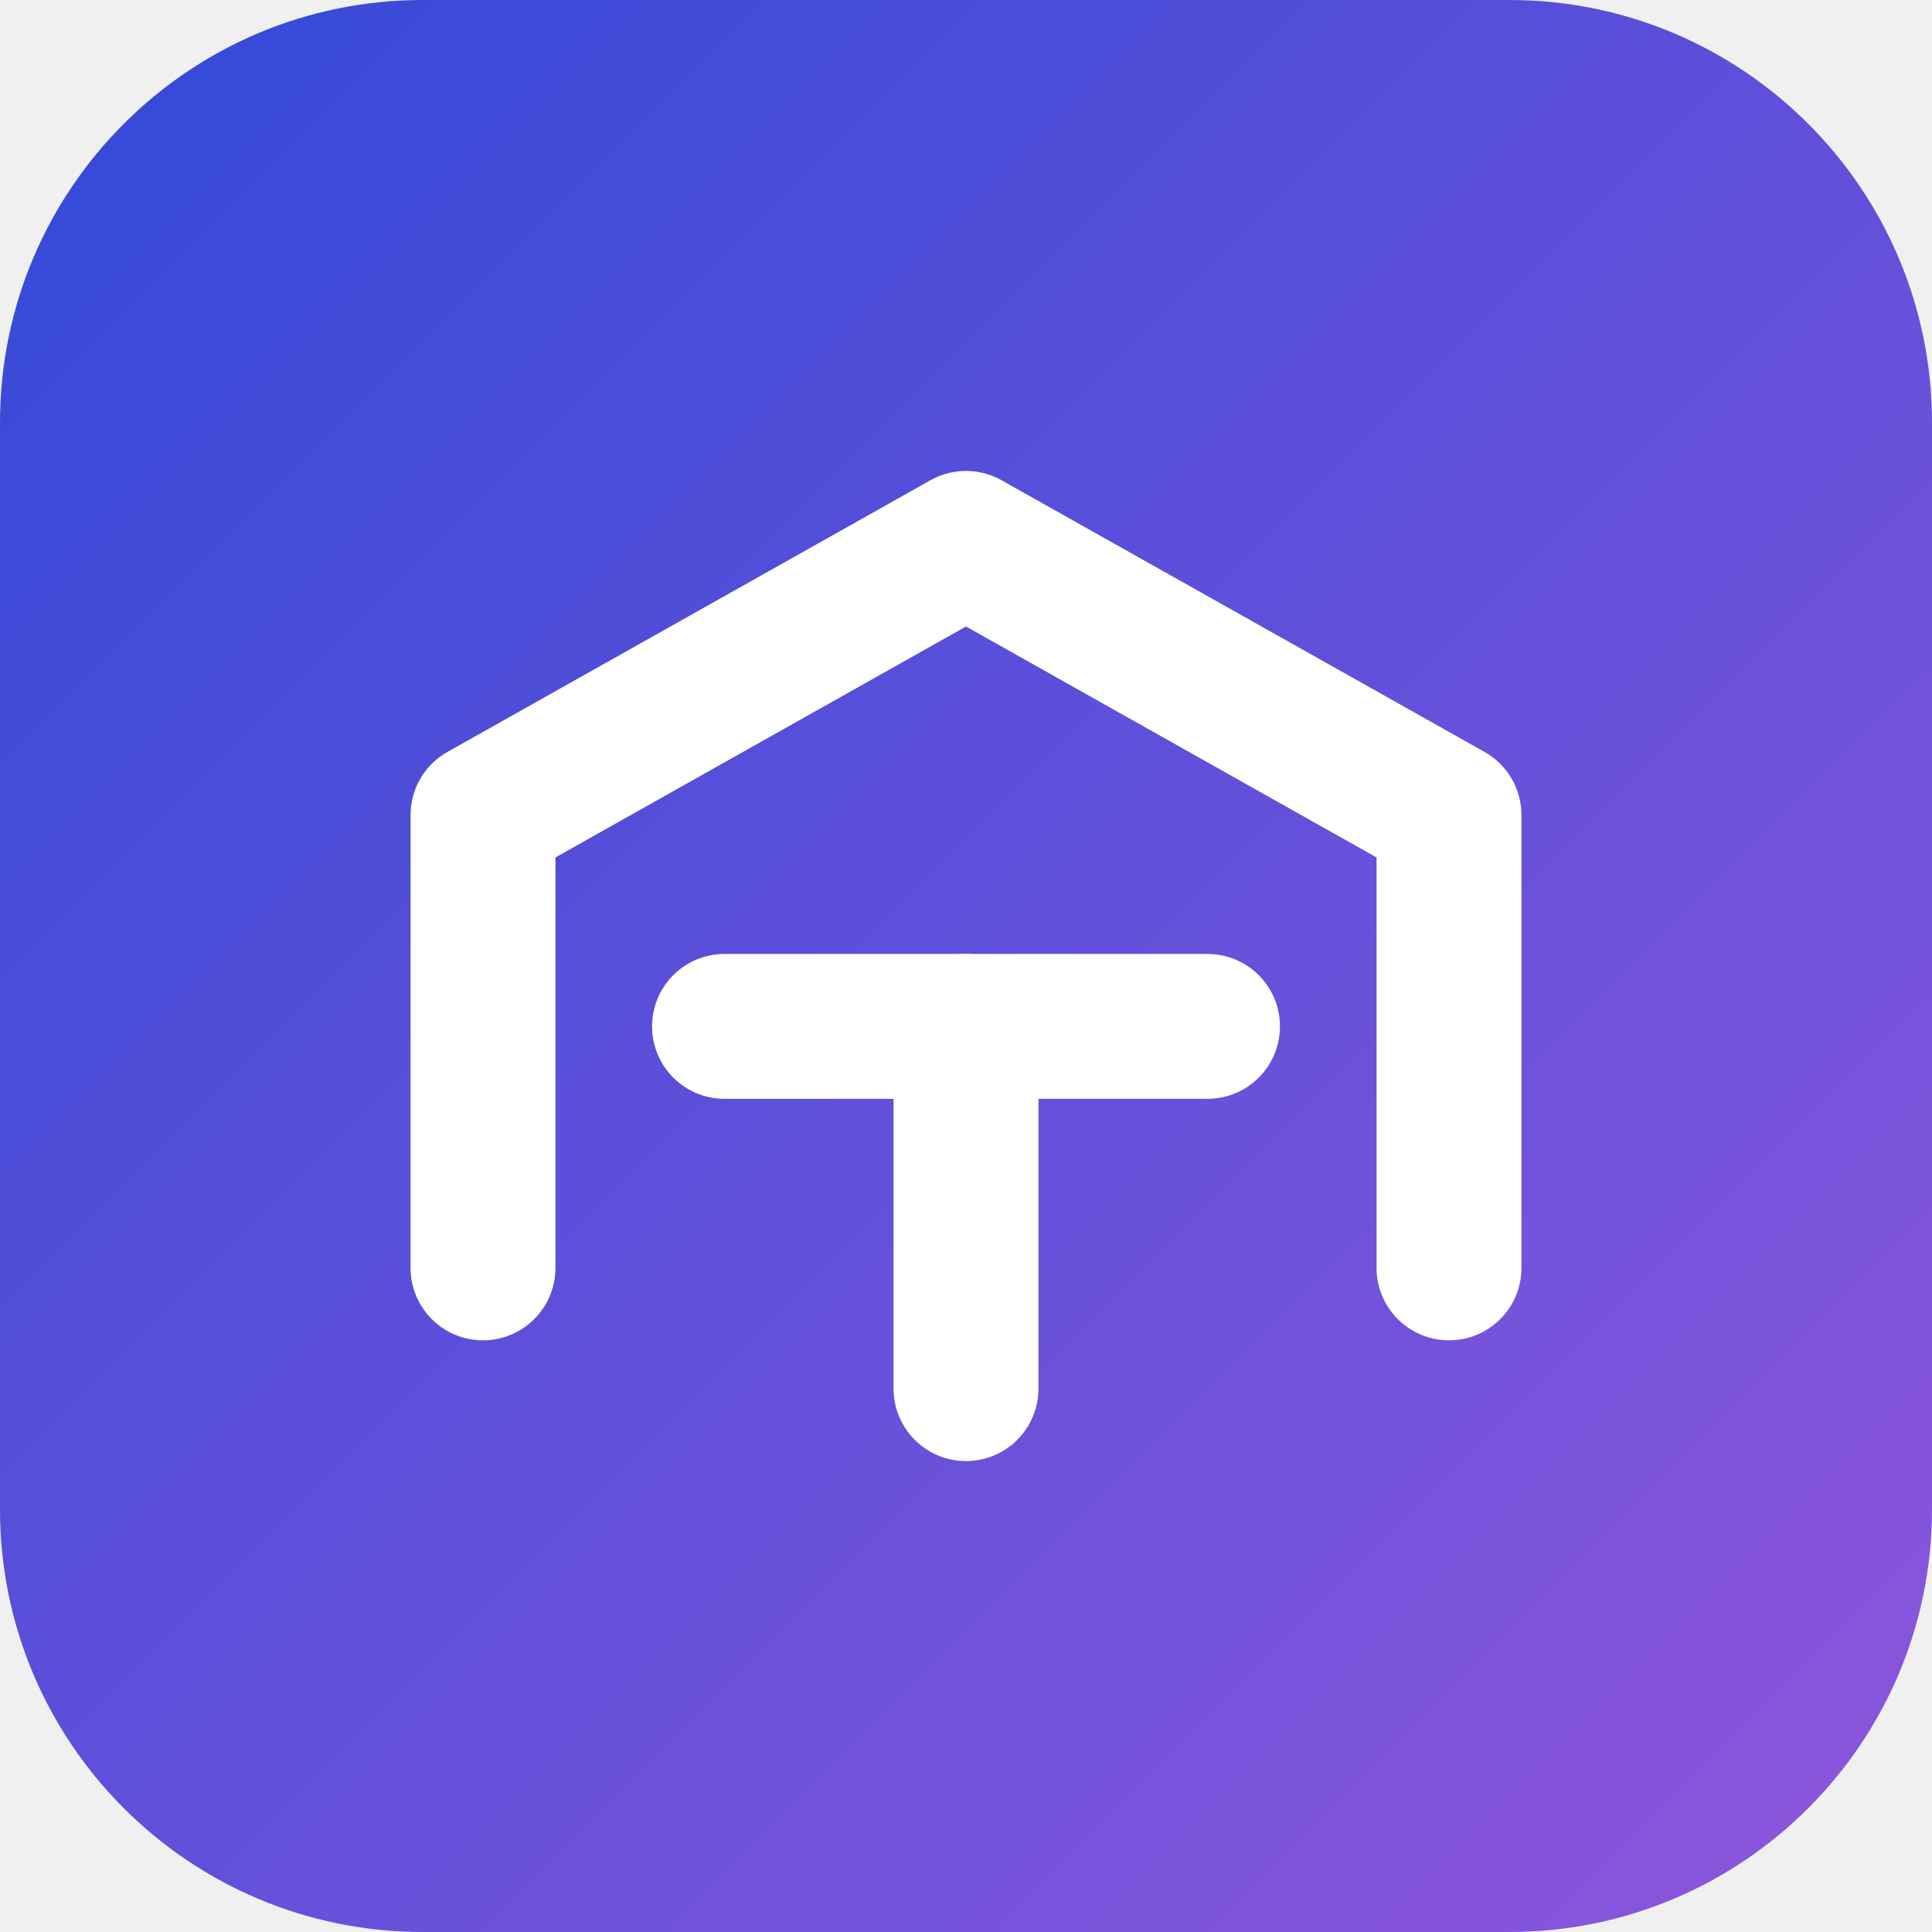
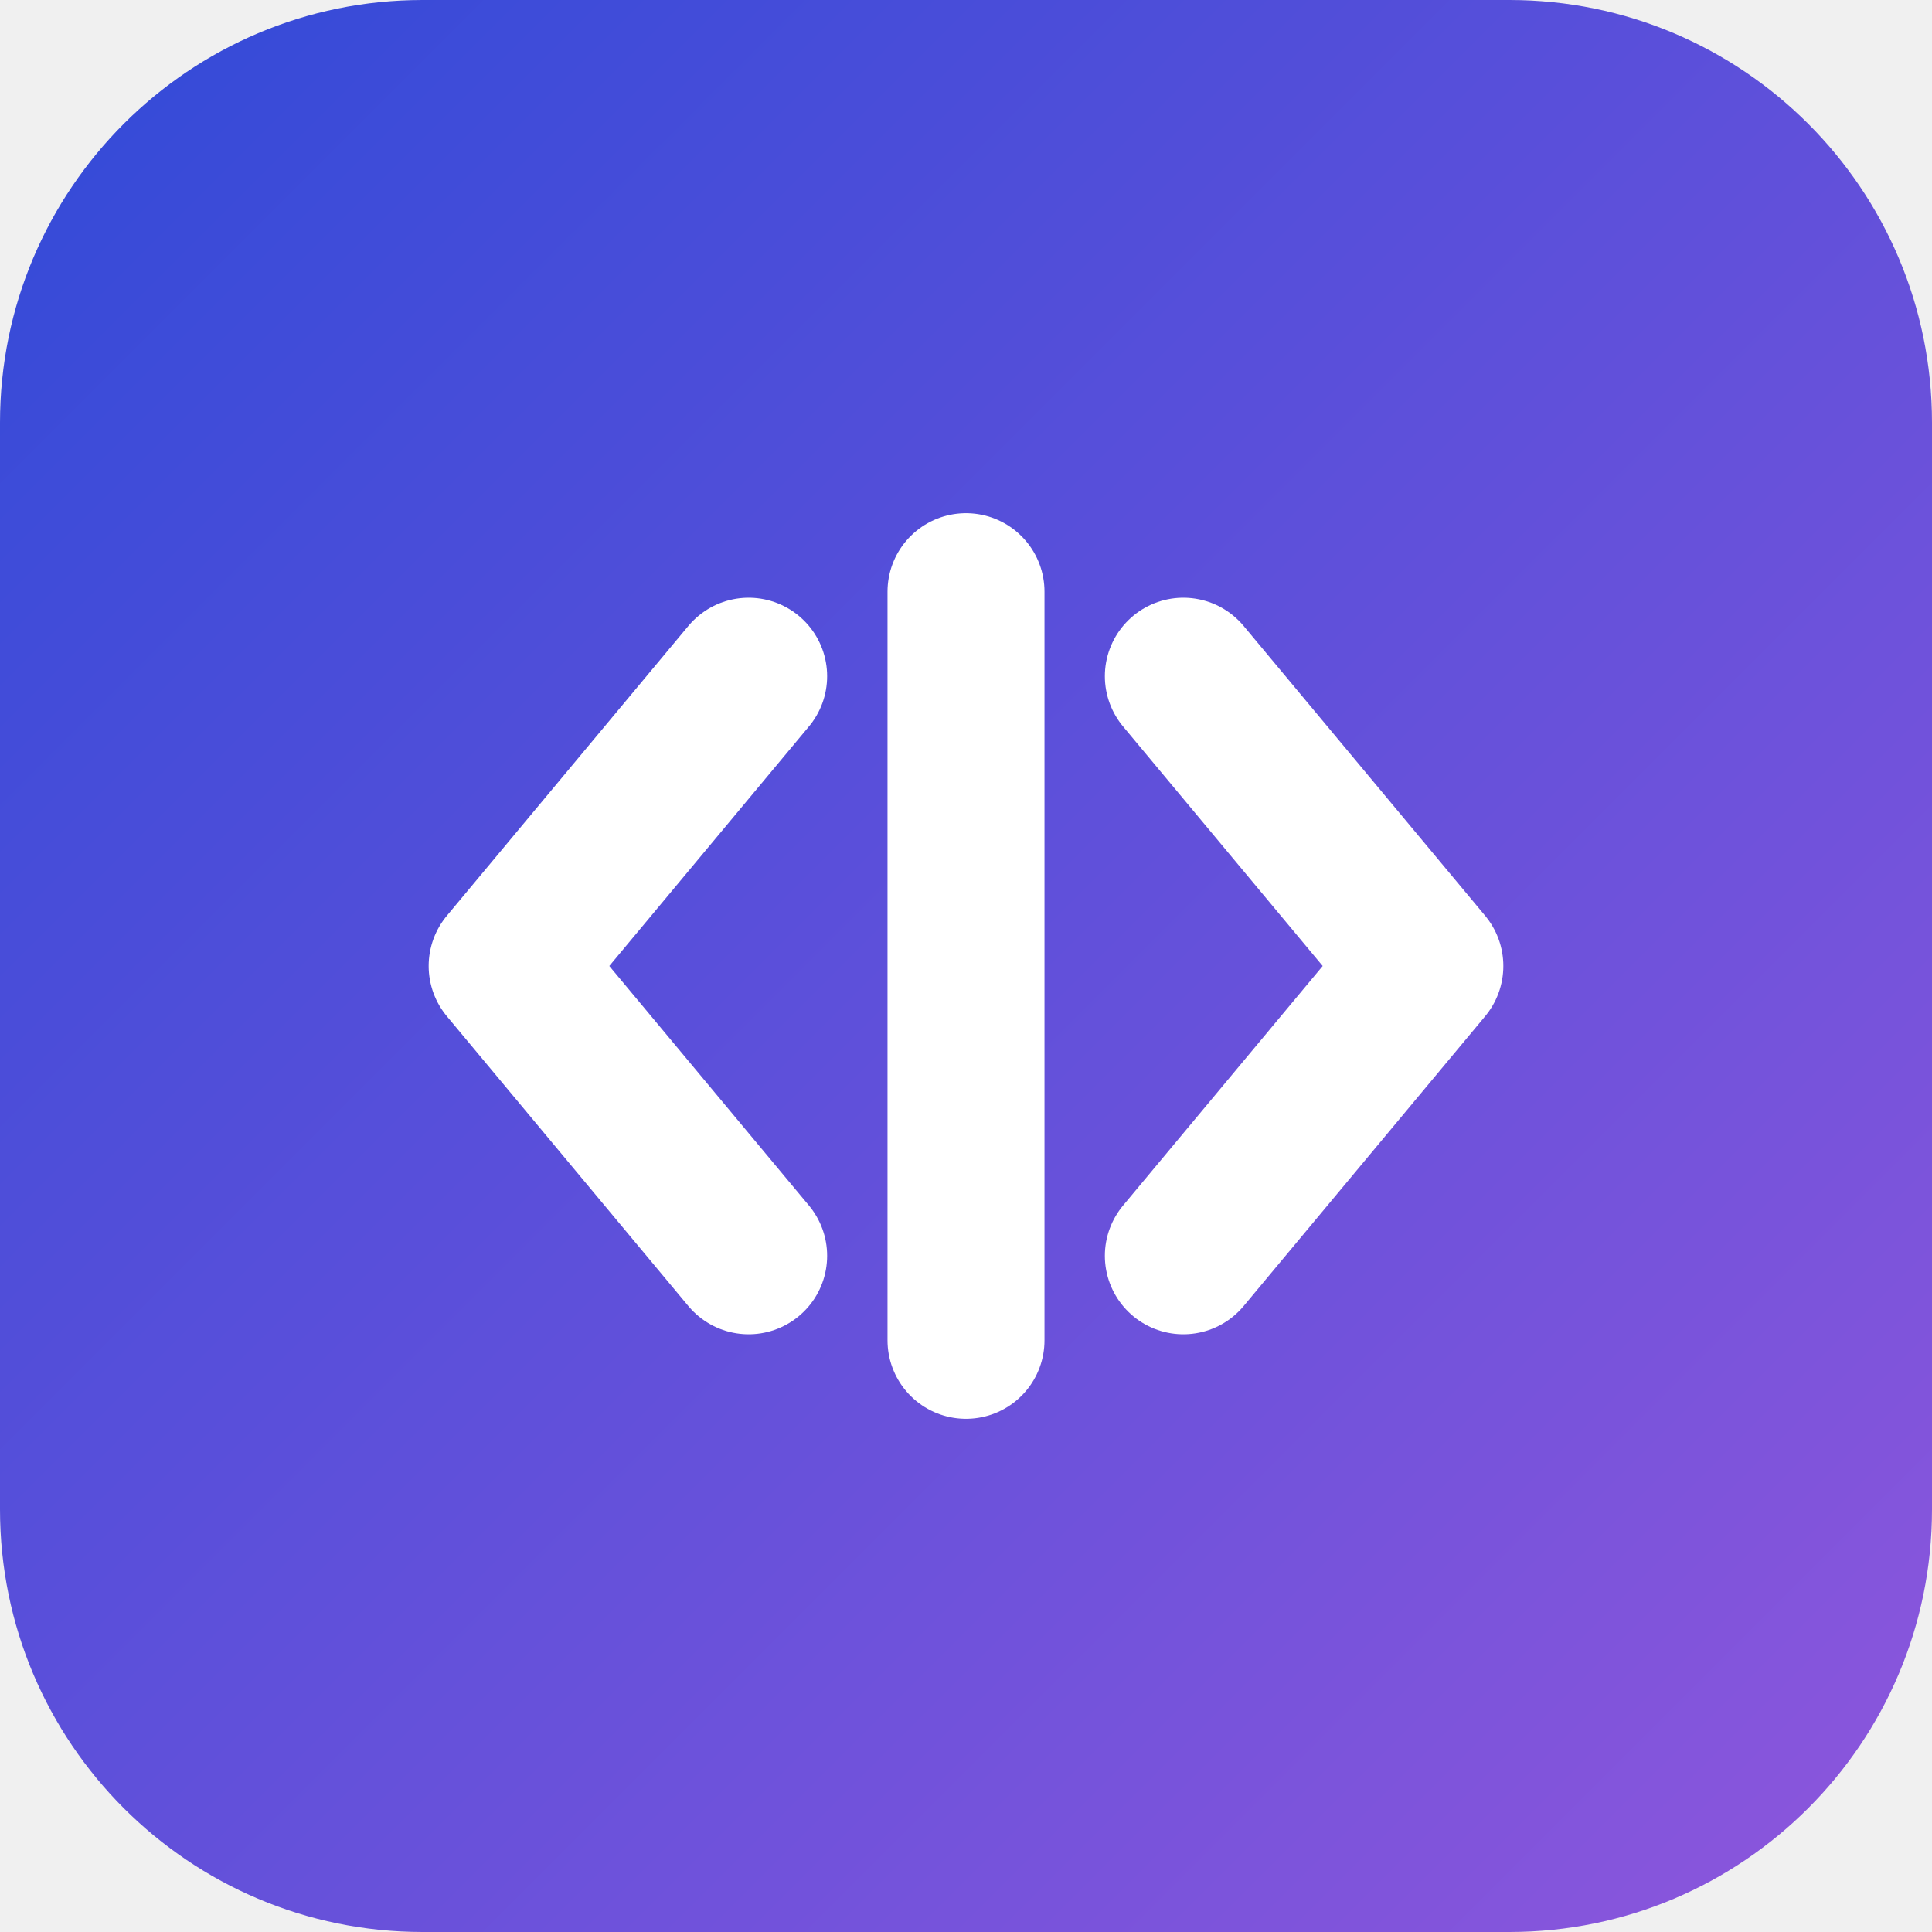
- <svg xmlns="http://www.w3.org/2000/svg" viewBox="0 0 32 32" width="32" height="32" role="img" aria-label="SkillBridge">
+ <svg xmlns="http://www.w3.org/2000/svg" viewBox="0 0 32 32" width="32" height="32" role="img" aria-label="LinCode">
  <defs>
    <linearGradient id="g" x1="0" y1="0" x2="32" y2="32" gradientUnits="userSpaceOnUse">
      <stop offset="0" stop-color="#314AD8" />
      <stop offset="1" stop-color="#8E56DC" />
    </linearGradient>
  </defs>
  <rect width="32" height="32" rx="7" fill="url(#g)" />
-   <g transform="translate(4 4)" fill="none" stroke="#fff" stroke-width="2.4" stroke-linecap="round" stroke-linejoin="round">
-     <path d="M4 17V9.5L12 5l8 4.5V17" />
-     <path d="M8 13h8" />
-     <path d="M12 19v-6" />
+   <g fill="none" stroke="#fff" stroke-width="2.6" stroke-linecap="round" stroke-linejoin="round">
+     <path d="M12.4 11.2 8.4 16l4 4.8" />
+     <path d="M19.6 11.2 23.6 16l-4 4.8" />
+     <path d="M16 9.8v12.4" />
  </g>
</svg>
